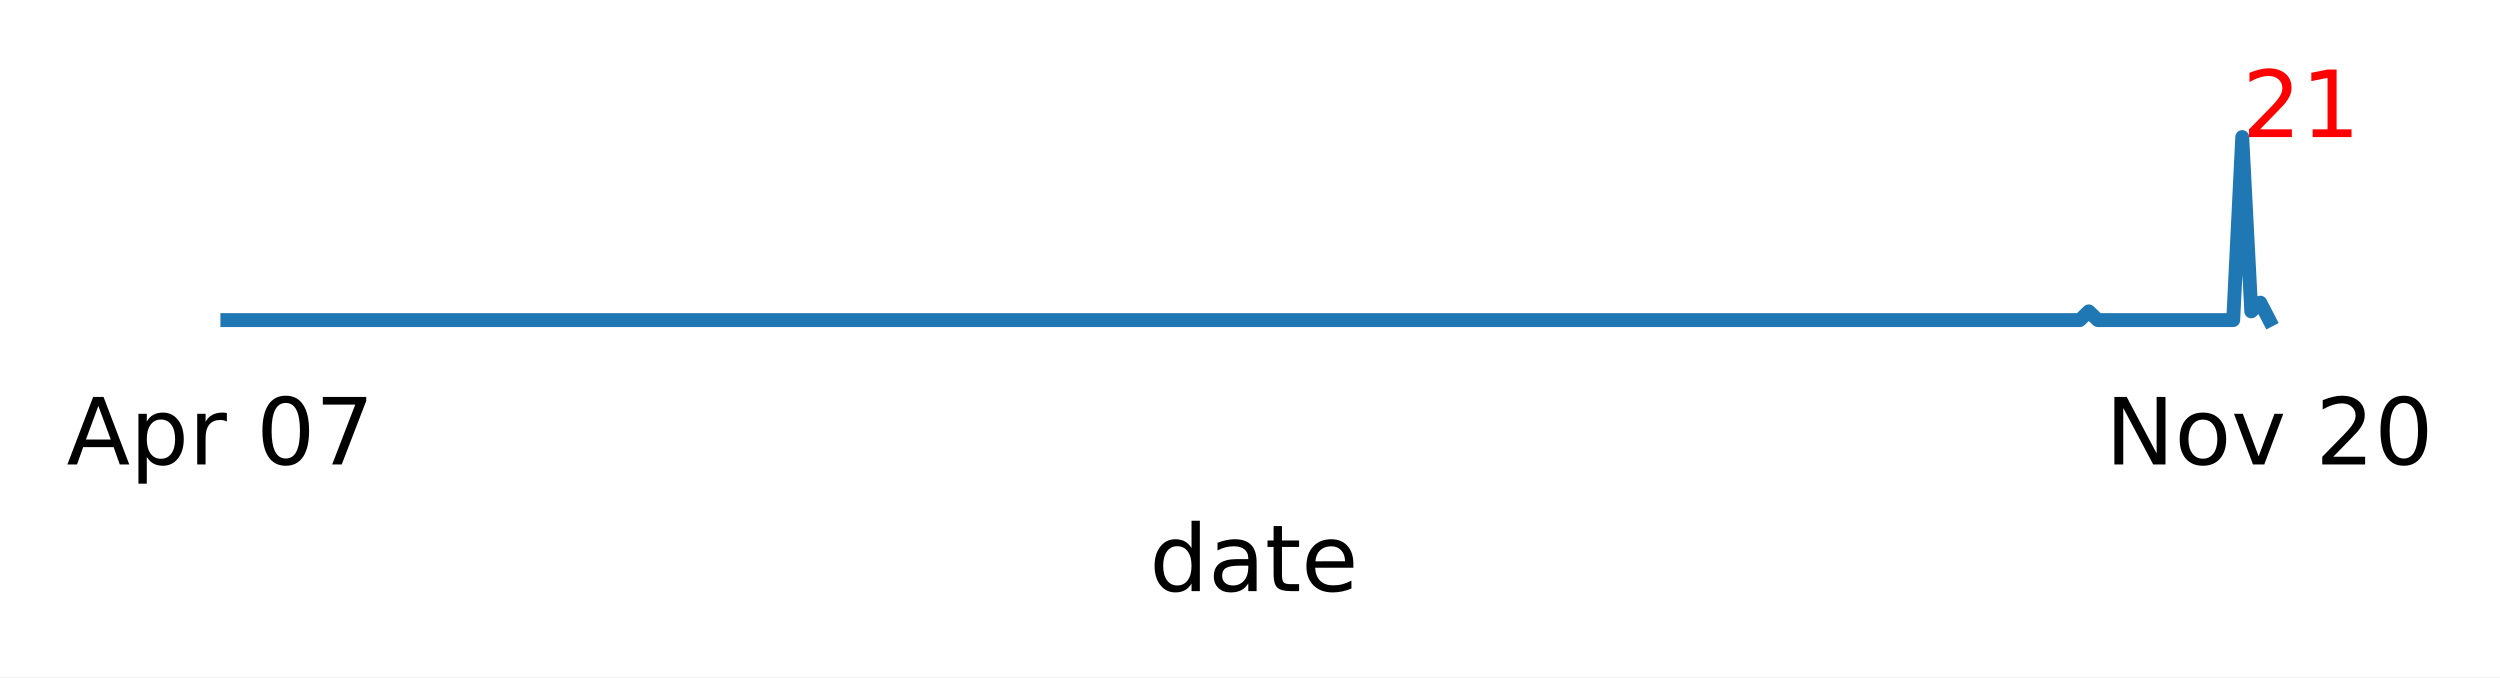
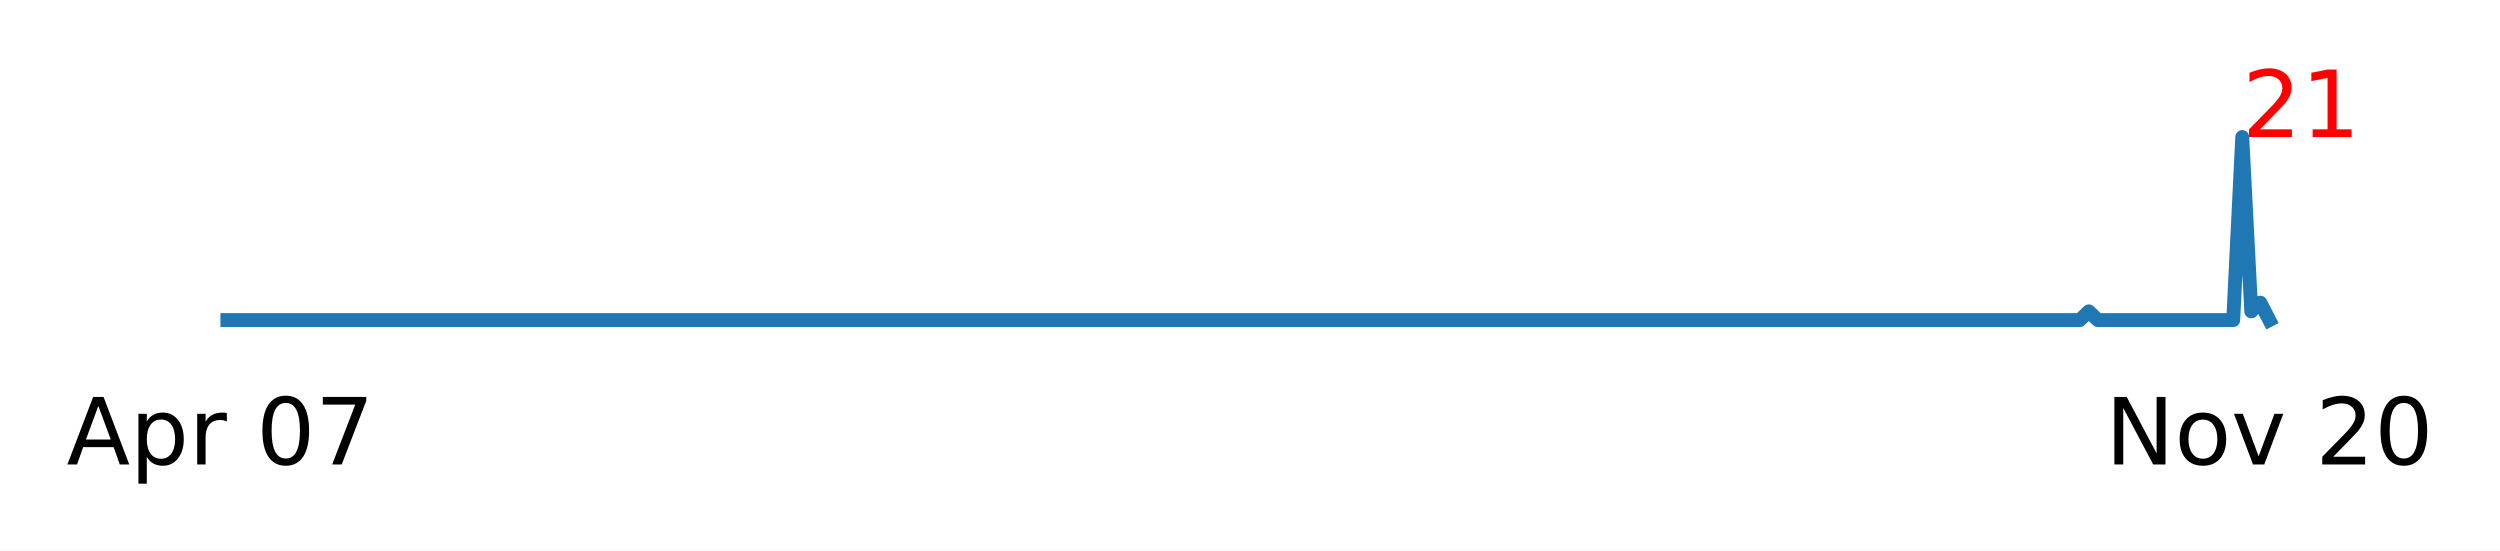
- <svg xmlns="http://www.w3.org/2000/svg" xmlns:xlink="http://www.w3.org/1999/xlink" height="73.11pt" version="1.1" viewBox="0 0 269.963 73.11" width="269.963pt">
+ <svg xmlns="http://www.w3.org/2000/svg" xmlns:xlink="http://www.w3.org/1999/xlink" height="59.432pt" version="1.1" viewBox="0 0 269.963 59.432" width="269.963pt">
  <defs>
    <style type="text/css">
*{stroke-linecap:butt;stroke-linejoin:round;}
  </style>
  </defs>
  <g id="figure_1">
    <g id="patch_1">
-       <path d="M 0 73.11  L 269.963 73.11  L 269.963 0  L 0 0  z " style="fill:#ffffff;" />
+       <path d="M 0 59.432  L 269.963 59.432  L 269.963 0  L 0 0  z " style="fill:#ffffff;" />
    </g>
    <g id="axes_1">
      <g id="matplotlib.axis_1">
        <g id="xtick_1">
          <g id="text_1">
            <defs>
              <path d="M 34.188 63.188  L 20.797 26.906  L 47.609 26.906  z M 28.609 72.906  L 39.797 72.906  L 67.578 0  L 57.328 0  L 50.688 18.703  L 17.828 18.703  L 11.188 0  L 0.781 0  z " id="DejaVuSans-65" />
              <path d="M 18.109 8.203  L 18.109 -20.797  L 9.078 -20.797  L 9.078 54.688  L 18.109 54.688  L 18.109 46.391  Q 20.953 51.266 25.266 53.625  Q 29.594 56 35.594 56  Q 45.562 56 51.781 48.094  Q 58.016 40.188 58.016 27.297  Q 58.016 14.406 51.781 6.484  Q 45.562 -1.422 35.594 -1.422  Q 29.594 -1.422 25.266 0.953  Q 20.953 3.328 18.109 8.203  z M 48.688 27.297  Q 48.688 37.203 44.609 42.844  Q 40.531 48.484 33.406 48.484  Q 26.266 48.484 22.188 42.844  Q 18.109 37.203 18.109 27.297  Q 18.109 17.391 22.188 11.75  Q 26.266 6.109 33.406 6.109  Q 40.531 6.109 44.609 11.75  Q 48.688 17.391 48.688 27.297  z " id="DejaVuSans-112" />
              <path d="M 41.109 46.297  Q 39.594 47.172 37.812 47.578  Q 36.031 48 33.891 48  Q 26.266 48 22.188 43.047  Q 18.109 38.094 18.109 28.812  L 18.109 0  L 9.078 0  L 9.078 54.688  L 18.109 54.688  L 18.109 46.188  Q 20.953 51.172 25.484 53.578  Q 30.031 56 36.531 56  Q 37.453 56 38.578 55.875  Q 39.703 55.766 41.062 55.516  z " id="DejaVuSans-114" />
              <path id="DejaVuSans-32" />
              <path d="M 31.781 66.406  Q 24.172 66.406 20.328 58.906  Q 16.5 51.422 16.5 36.375  Q 16.5 21.391 20.328 13.891  Q 24.172 6.391 31.781 6.391  Q 39.453 6.391 43.281 13.891  Q 47.125 21.391 47.125 36.375  Q 47.125 51.422 43.281 58.906  Q 39.453 66.406 31.781 66.406  z M 31.781 74.219  Q 44.047 74.219 50.516 64.516  Q 56.984 54.828 56.984 36.375  Q 56.984 17.969 50.516 8.266  Q 44.047 -1.422 31.781 -1.422  Q 19.531 -1.422 13.062 8.266  Q 6.594 17.969 6.594 36.375  Q 6.594 54.828 13.062 64.516  Q 19.531 74.219 31.781 74.219  z " id="DejaVuSans-48" />
              <path d="M 8.203 72.906  L 55.078 72.906  L 55.078 68.703  L 28.609 0  L 18.312 0  L 43.219 64.594  L 8.203 64.594  z " id="DejaVuSans-55" />
            </defs>
            <g transform="translate(7.2 50.15251)scale(0.1 -0.1)">
              <use xlink:href="#DejaVuSans-65" />
              <use x="68.408" xlink:href="#DejaVuSans-112" />
              <use x="131.885" xlink:href="#DejaVuSans-114" />
              <use x="172.998" xlink:href="#DejaVuSans-32" />
              <use x="204.785" xlink:href="#DejaVuSans-48" />
              <use x="268.408" xlink:href="#DejaVuSans-55" />
            </g>
          </g>
        </g>
        <g id="xtick_2">
          <g id="text_2">
            <defs>
              <path d="M 9.812 72.906  L 23.094 72.906  L 55.422 11.922  L 55.422 72.906  L 64.984 72.906  L 64.984 0  L 51.703 0  L 19.391 60.984  L 19.391 0  L 9.812 0  z " id="DejaVuSans-78" />
              <path d="M 30.609 48.391  Q 23.391 48.391 19.188 42.75  Q 14.984 37.109 14.984 27.297  Q 14.984 17.484 19.156 11.844  Q 23.344 6.203 30.609 6.203  Q 37.797 6.203 41.984 11.859  Q 46.188 17.531 46.188 27.297  Q 46.188 37.016 41.984 42.703  Q 37.797 48.391 30.609 48.391  z M 30.609 56  Q 42.328 56 49.016 48.375  Q 55.719 40.766 55.719 27.297  Q 55.719 13.875 49.016 6.219  Q 42.328 -1.422 30.609 -1.422  Q 18.844 -1.422 12.172 6.219  Q 5.516 13.875 5.516 27.297  Q 5.516 40.766 12.172 48.375  Q 18.844 56 30.609 56  z " id="DejaVuSans-111" />
              <path d="M 2.984 54.688  L 12.5 54.688  L 29.594 8.797  L 46.688 54.688  L 56.203 54.688  L 35.688 0  L 23.484 0  z " id="DejaVuSans-118" />
              <path d="M 19.188 8.297  L 53.609 8.297  L 53.609 0  L 7.328 0  L 7.328 8.297  Q 12.938 14.109 22.625 23.891  Q 32.328 33.688 34.812 36.531  Q 39.547 41.844 41.422 45.531  Q 43.312 49.219 43.312 52.781  Q 43.312 58.594 39.234 62.25  Q 35.156 65.922 28.609 65.922  Q 23.969 65.922 18.812 64.312  Q 13.672 62.703 7.812 59.422  L 7.812 69.391  Q 13.766 71.781 18.938 73  Q 24.125 74.219 28.422 74.219  Q 39.75 74.219 46.484 68.547  Q 53.219 62.891 53.219 53.422  Q 53.219 48.922 51.531 44.891  Q 49.859 40.875 45.406 35.406  Q 44.188 33.984 37.641 27.219  Q 31.109 20.453 19.188 8.297  z " id="DejaVuSans-50" />
            </defs>
            <g transform="translate(227.3413 50.15251)scale(0.1 -0.1)">
              <use xlink:href="#DejaVuSans-78" />
              <use x="74.805" xlink:href="#DejaVuSans-111" />
              <use x="135.986" xlink:href="#DejaVuSans-118" />
              <use x="195.166" xlink:href="#DejaVuSans-32" />
              <use x="226.953" xlink:href="#DejaVuSans-50" />
              <use x="290.576" xlink:href="#DejaVuSans-48" />
            </g>
          </g>
        </g>
        <g id="xtick_3" />
        <g id="xtick_4" />
        <g id="xtick_5" />
        <g id="xtick_6" />
        <g id="xtick_7" />
        <g id="xtick_8" />
        <g id="xtick_9" />
        <g id="xtick_10" />
        <g id="xtick_11" />
        <g id="xtick_12" />
        <g id="xtick_13" />
        <g id="xtick_14" />
        <g id="xtick_15" />
        <g id="xtick_16" />
        <g id="xtick_17" />
        <g id="xtick_18" />
        <g id="xtick_19" />
        <g id="xtick_20" />
        <g id="xtick_21" />
        <g id="xtick_22" />
        <g id="xtick_23" />
        <g id="xtick_24" />
        <g id="xtick_25" />
        <g id="xtick_26" />
        <g id="xtick_27" />
        <g id="xtick_28" />
        <g id="xtick_29" />
        <g id="xtick_30" />
        <g id="xtick_31" />
        <g id="xtick_32" />
        <g id="xtick_33" />
-         <g id="text_3">
-           <defs>
-             <path d="M 45.406 46.391  L 45.406 75.984  L 54.391 75.984  L 54.391 0  L 45.406 0  L 45.406 8.203  Q 42.578 3.328 38.25 0.953  Q 33.938 -1.422 27.875 -1.422  Q 17.969 -1.422 11.734 6.484  Q 5.516 14.406 5.516 27.297  Q 5.516 40.188 11.734 48.094  Q 17.969 56 27.875 56  Q 33.938 56 38.25 53.625  Q 42.578 51.266 45.406 46.391  z M 14.797 27.297  Q 14.797 17.391 18.875 11.75  Q 22.953 6.109 30.078 6.109  Q 37.203 6.109 41.297 11.75  Q 45.406 17.391 45.406 27.297  Q 45.406 37.203 41.297 42.844  Q 37.203 48.484 30.078 48.484  Q 22.953 48.484 18.875 42.844  Q 14.797 37.203 14.797 27.297  z " id="DejaVuSans-100" />
-             <path d="M 34.281 27.484  Q 23.391 27.484 19.188 25  Q 14.984 22.516 14.984 16.5  Q 14.984 11.719 18.141 8.906  Q 21.297 6.109 26.703 6.109  Q 34.188 6.109 38.703 11.406  Q 43.219 16.703 43.219 25.484  L 43.219 27.484  z M 52.203 31.203  L 52.203 0  L 43.219 0  L 43.219 8.297  Q 40.141 3.328 35.547 0.953  Q 30.953 -1.422 24.312 -1.422  Q 15.922 -1.422 10.953 3.297  Q 6 8.016 6 15.922  Q 6 25.141 12.172 29.828  Q 18.359 34.516 30.609 34.516  L 43.219 34.516  L 43.219 35.406  Q 43.219 41.609 39.141 45  Q 35.062 48.391 27.688 48.391  Q 23 48.391 18.547 47.266  Q 14.109 46.141 10.016 43.891  L 10.016 52.203  Q 14.938 54.109 19.578 55.047  Q 24.219 56 28.609 56  Q 40.484 56 46.344 49.844  Q 52.203 43.703 52.203 31.203  z " id="DejaVuSans-97" />
-             <path d="M 18.312 70.219  L 18.312 54.688  L 36.812 54.688  L 36.812 47.703  L 18.312 47.703  L 18.312 18.016  Q 18.312 11.328 20.141 9.422  Q 21.969 7.516 27.594 7.516  L 36.812 7.516  L 36.812 0  L 27.594 0  Q 17.188 0 13.234 3.875  Q 9.281 7.766 9.281 18.016  L 9.281 47.703  L 2.688 47.703  L 2.688 54.688  L 9.281 54.688  L 9.281 70.219  z " id="DejaVuSans-116" />
-             <path d="M 56.203 29.594  L 56.203 25.203  L 14.891 25.203  Q 15.484 15.922 20.484 11.062  Q 25.484 6.203 34.422 6.203  Q 39.594 6.203 44.453 7.469  Q 49.312 8.734 54.109 11.281  L 54.109 2.781  Q 49.266 0.734 44.188 -0.344  Q 39.109 -1.422 33.891 -1.422  Q 20.797 -1.422 13.156 6.188  Q 5.516 13.812 5.516 26.812  Q 5.516 40.234 12.766 48.109  Q 20.016 56 32.328 56  Q 43.359 56 49.781 48.891  Q 56.203 41.797 56.203 29.594  z M 47.219 32.234  Q 47.125 39.594 43.094 43.984  Q 39.062 48.391 32.422 48.391  Q 24.906 48.391 20.391 44.141  Q 15.875 39.891 15.188 32.172  z " id="DejaVuSans-101" />
-           </defs>
-           <g transform="translate(124.1266 63.83064)scale(0.1 -0.1)">
-             <use xlink:href="#DejaVuSans-100" />
-             <use x="63.477" xlink:href="#DejaVuSans-97" />
-             <use x="124.756" xlink:href="#DejaVuSans-116" />
-             <use x="163.965" xlink:href="#DejaVuSans-101" />
-           </g>
-         </g>
      </g>
      <g id="line2d_1">
-         <path clip-path="url(#p88f53fe768)" d="M 23.802 34.566  L 224.584 34.566  L 225.559 33.624  L 226.533 34.566  L 241.154 34.566  L 242.128 14.798  L 243.103 33.624  L 244.078 32.683  L 245.052 34.566  L 245.052 34.566  " style="fill:none;stroke:#1f77b4;stroke-linecap:square;stroke-width:1.5;" />
+         <path clip-path="url(#pe2c0b0049a)" d="M 23.802 34.566  L 224.584 34.566  L 225.559 33.624  L 226.533 34.566  L 241.154 34.566  L 242.128 14.798  L 243.103 33.624  L 244.078 32.683  L 245.052 34.566  L 245.052 34.566  " style="fill:none;stroke:#1f77b4;stroke-linecap:square;stroke-width:1.5;" />
      </g>
-       <g id="text_4">
+       <g id="text_3">
        <defs>
          <path d="M 12.406 8.297  L 28.516 8.297  L 28.516 63.922  L 10.984 60.406  L 10.984 69.391  L 28.422 72.906  L 38.281 72.906  L 38.281 8.297  L 54.391 8.297  L 54.391 0  L 12.406 0  z " id="DejaVuSans-49" />
        </defs>
        <g style="fill:#ff0000;" transform="translate(242.1282 14.79844)scale(0.1 -0.1)">
          <use xlink:href="#DejaVuSans-50" />
          <use x="63.623" xlink:href="#DejaVuSans-49" />
        </g>
      </g>
    </g>
  </g>
  <defs>
-     <clipPath id="p88f53fe768">
+     <clipPath id="pe2c0b0049a">
      <rect height="21.744" width="223.2" x="23.802" y="13.81" />
    </clipPath>
  </defs>
</svg>
